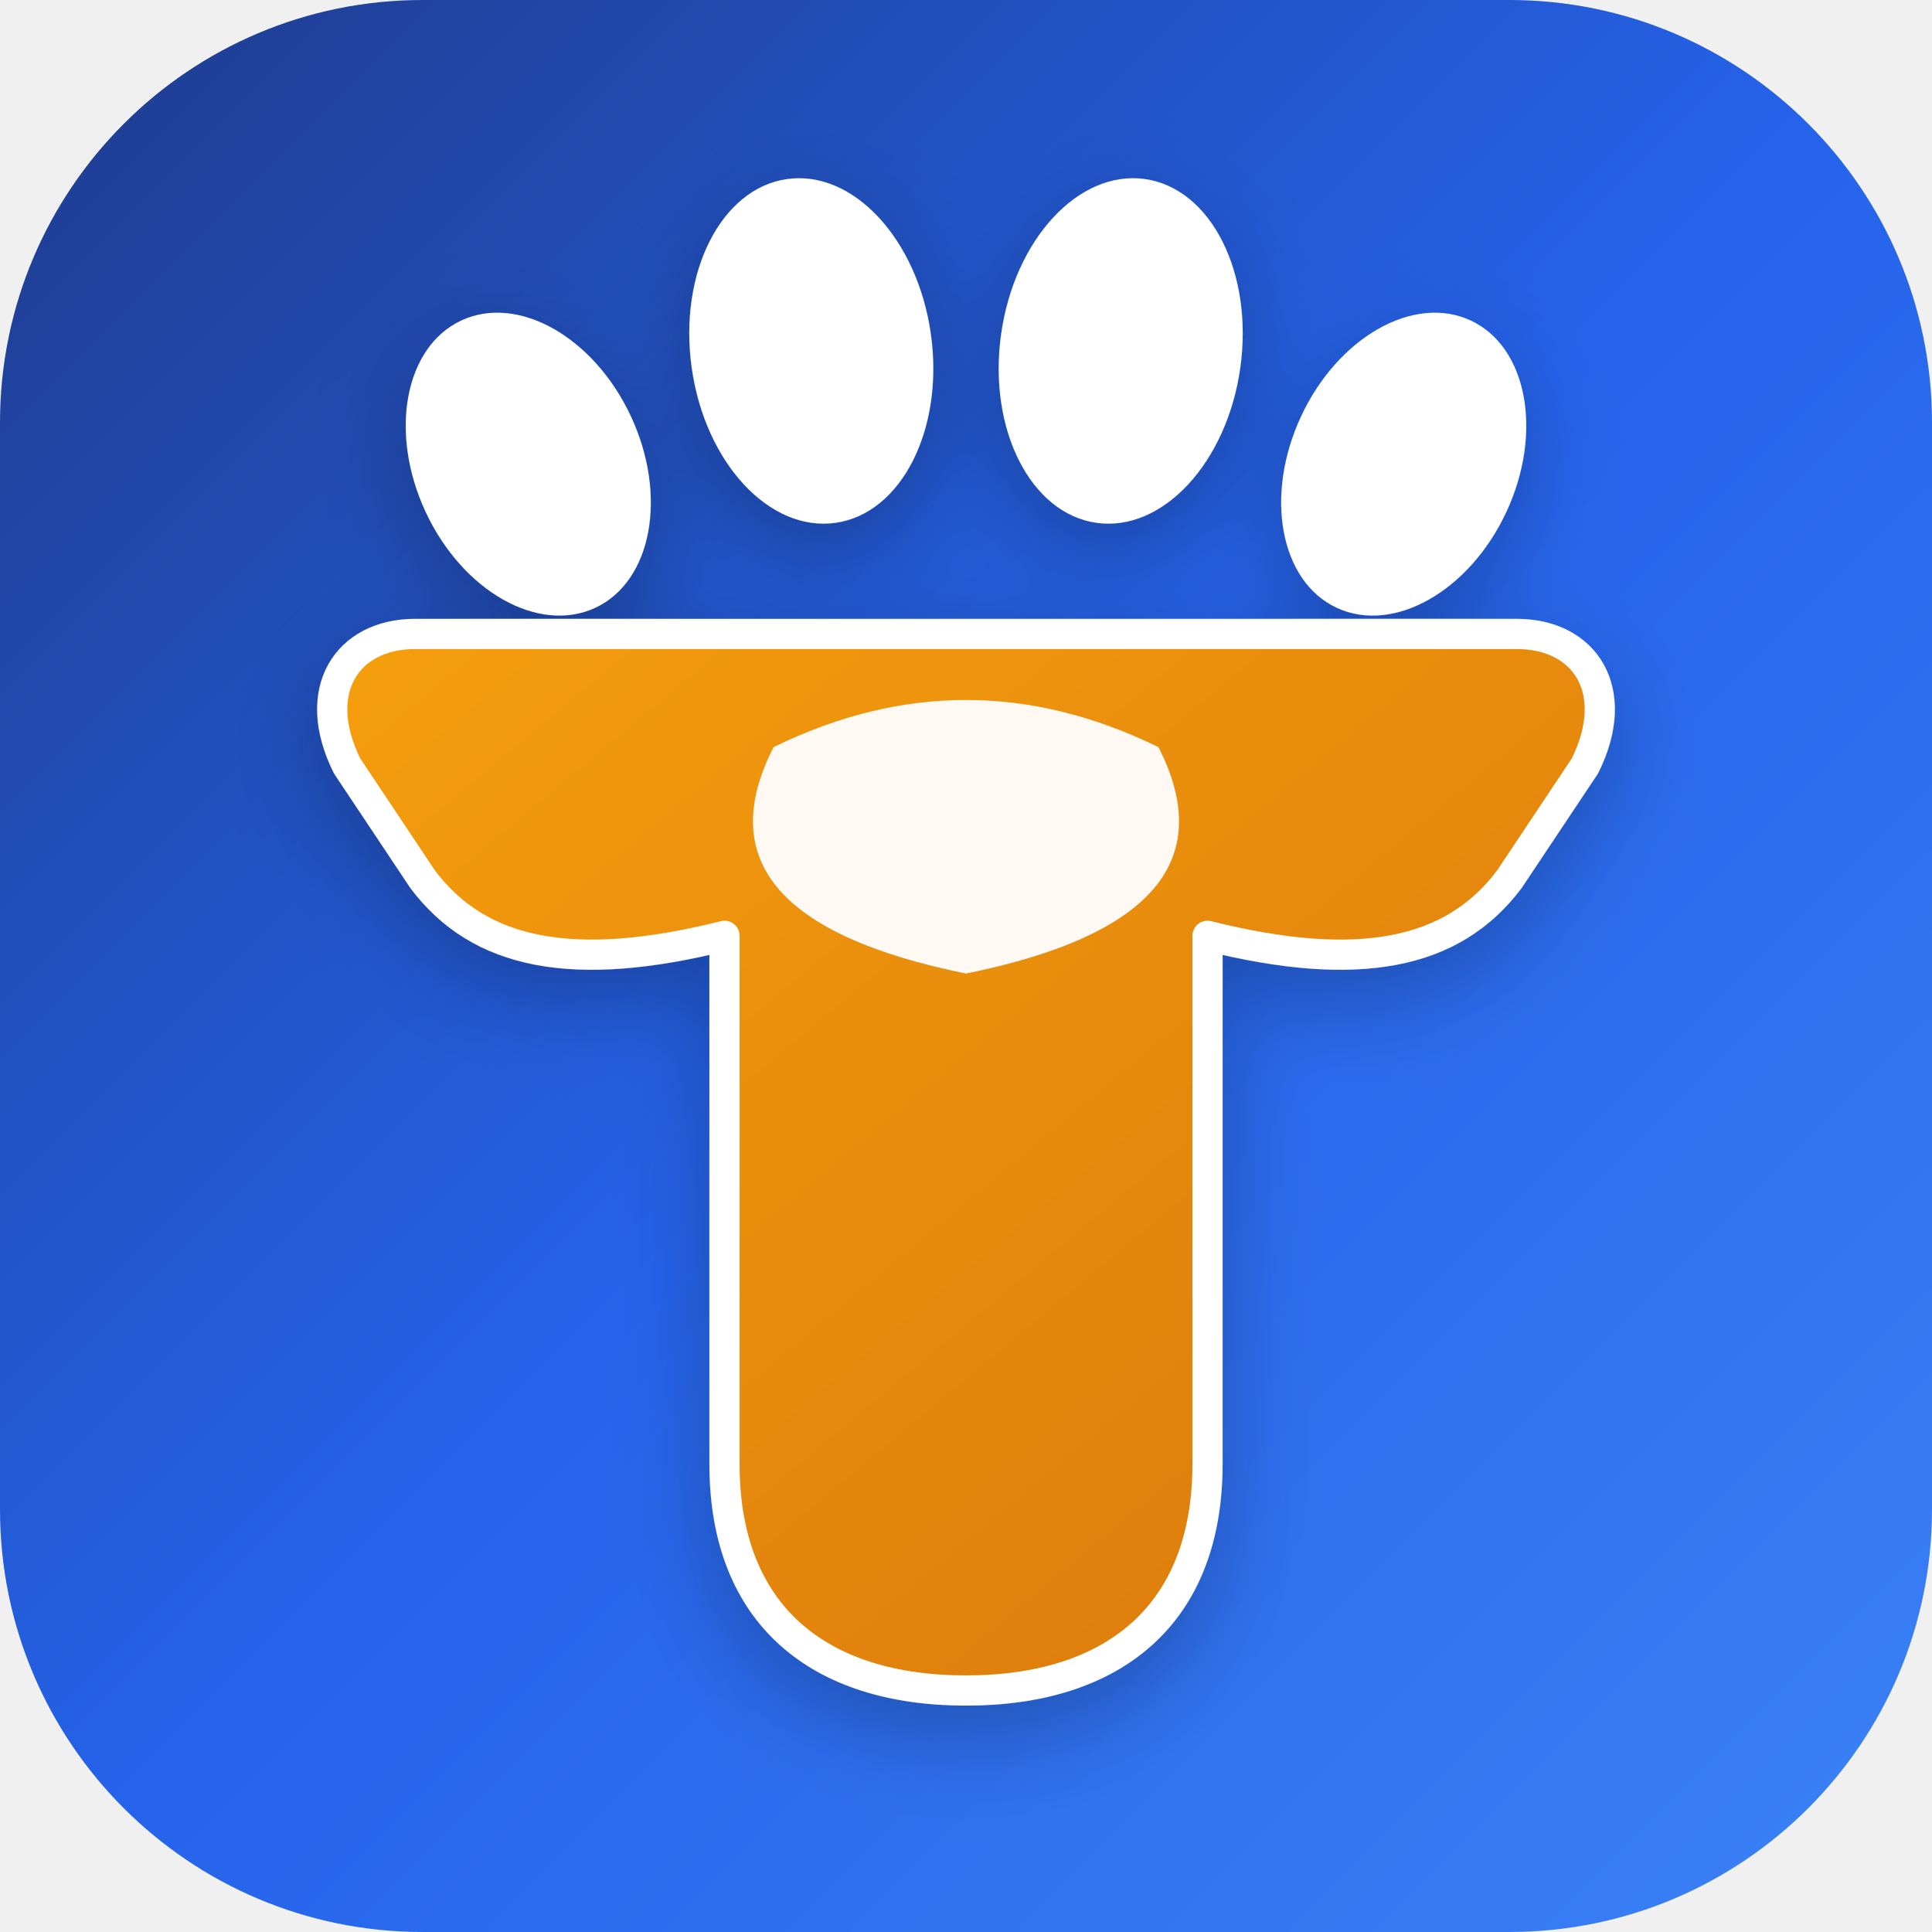
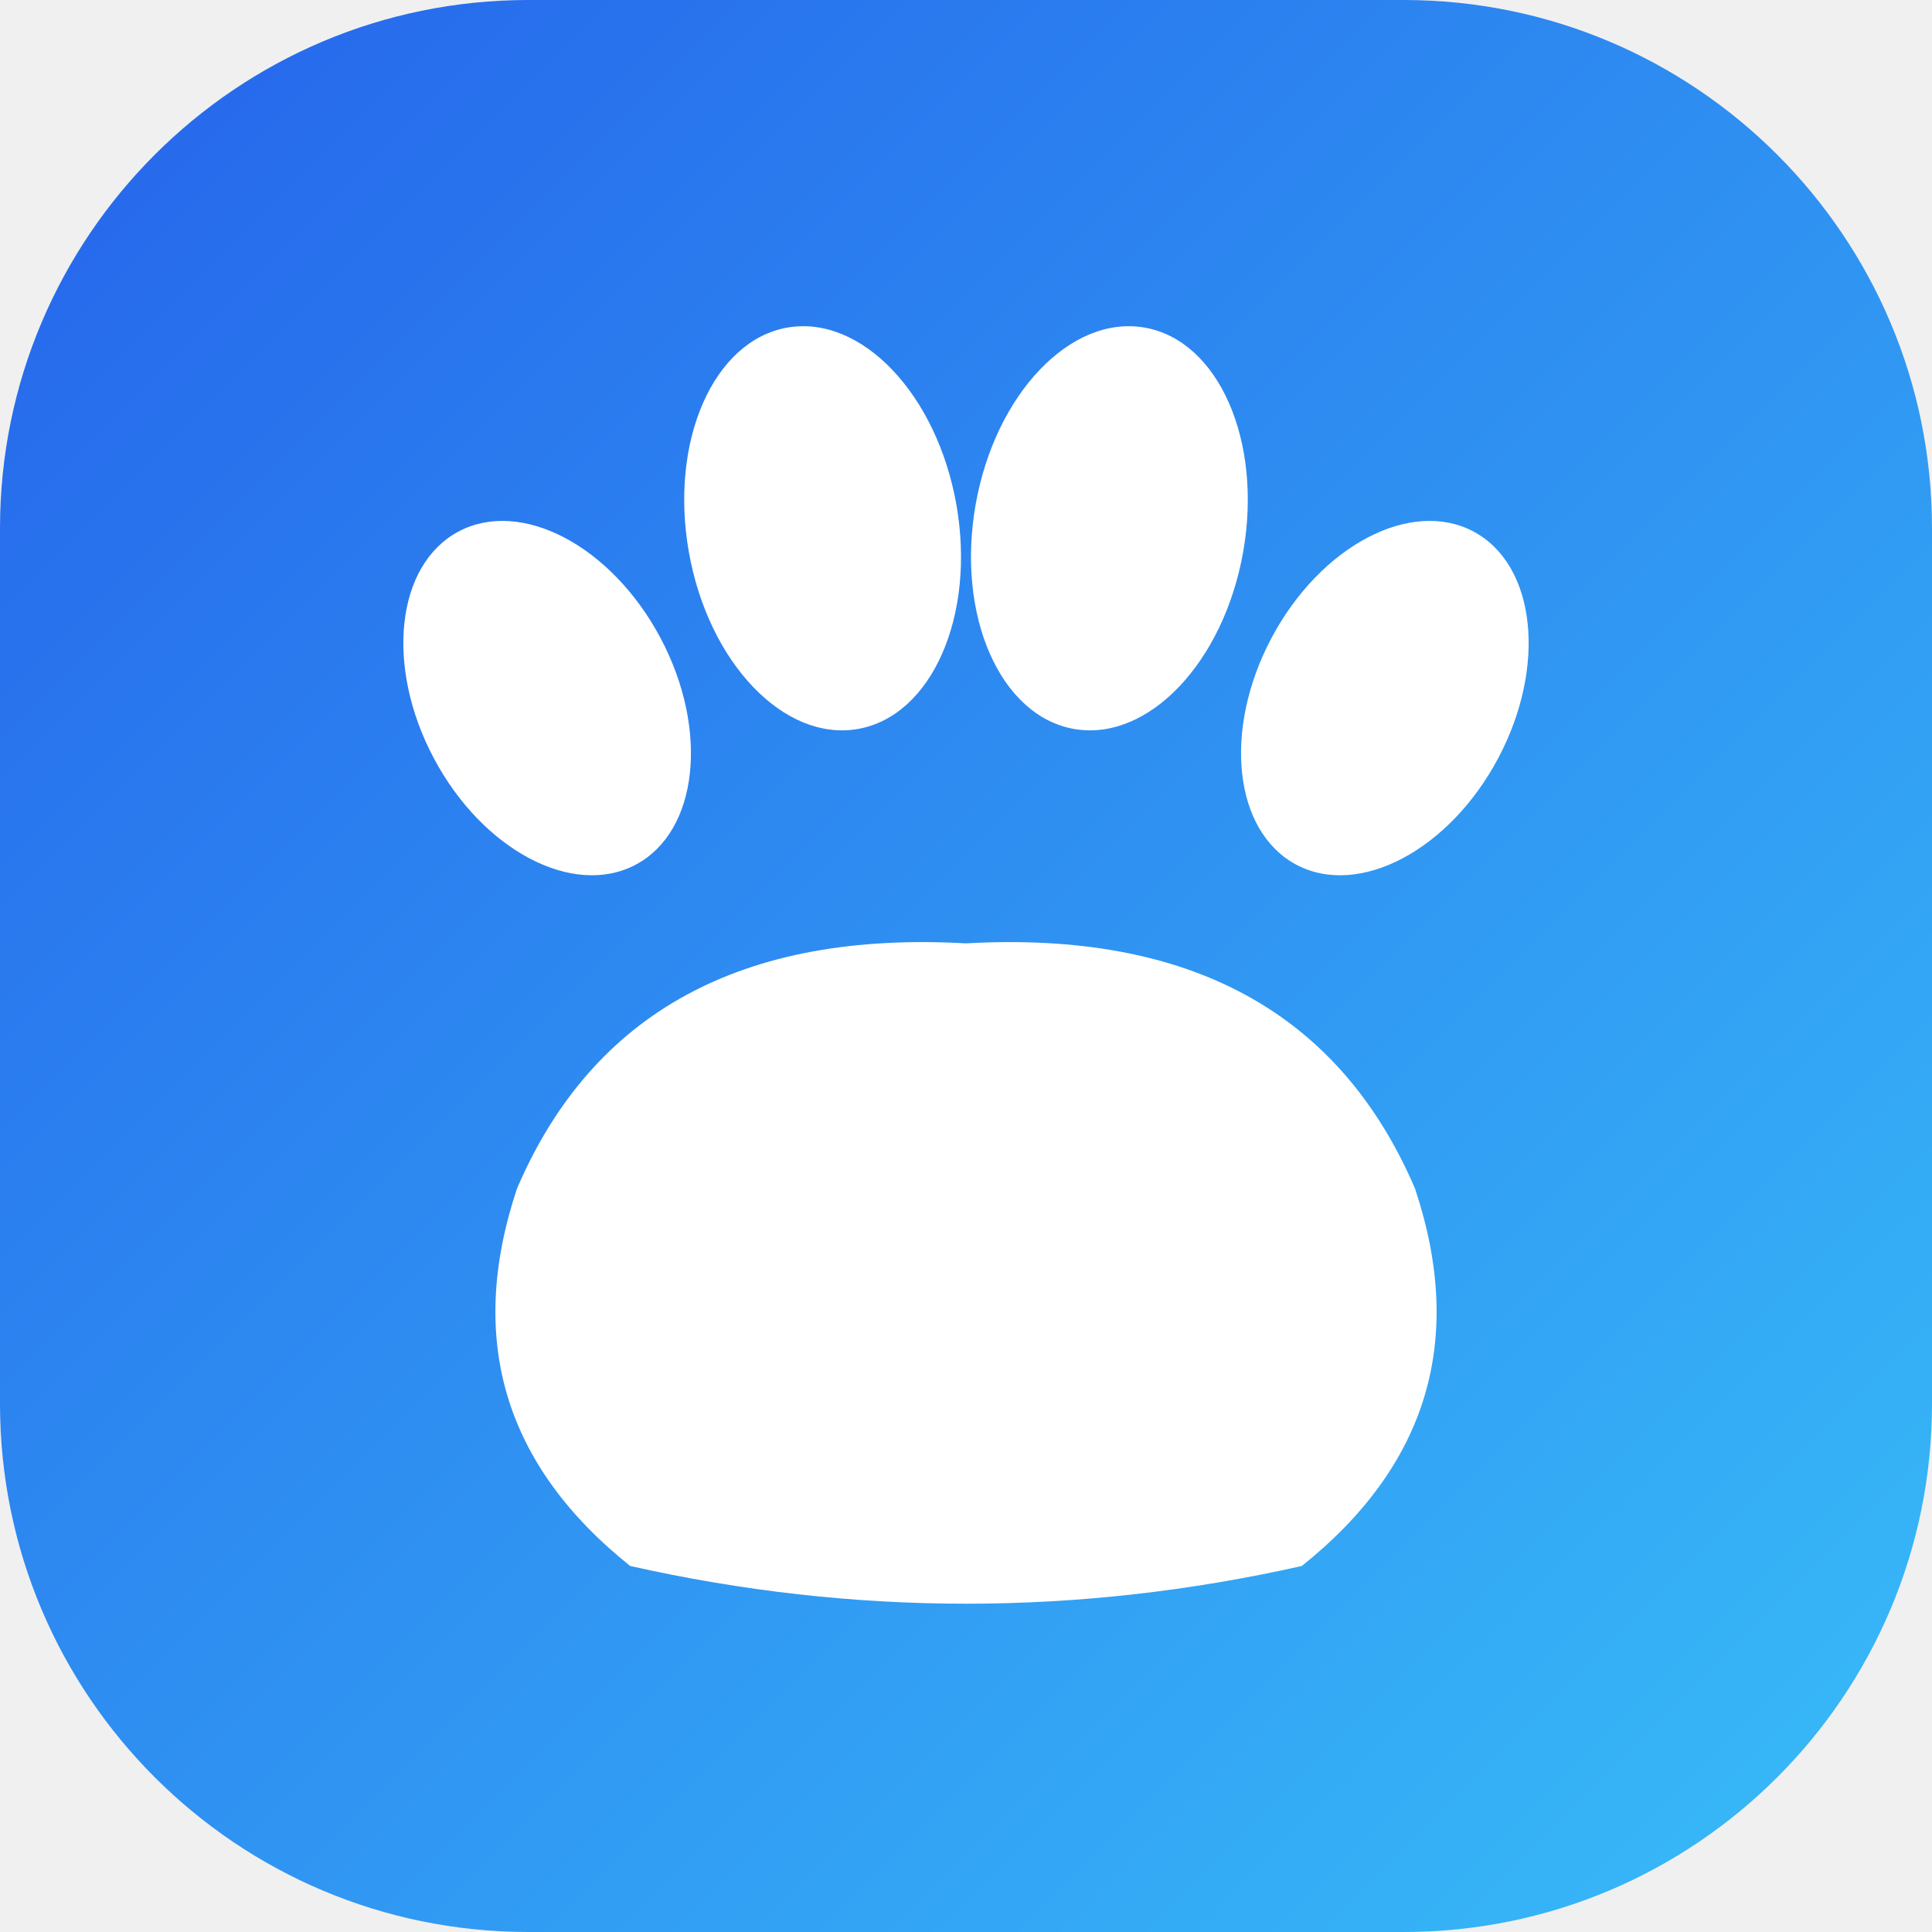
<svg xmlns="http://www.w3.org/2000/svg" viewBox="0 0 512 512" width="512" height="512">
  <defs>
-     <linearGradient id="tribunaGrad" x1="0%" y1="0%" x2="100%" y2="100%">
-       <stop offset="0%" stop-color="#1e3a8a" />
-       <stop offset="50%" stop-color="#2563eb" />
-       <stop offset="100%" stop-color="#3b82f6" />
+     <linearGradient id="blueGrad" x1="0%" y1="0%" x2="100%" y2="100%">
+       <stop offset="0%" stop-color="#2563eb" />
+       <stop offset="100%" stop-color="#38bdf8" />
    </linearGradient>
-     <linearGradient id="goldGrad" x1="0%" y1="0%" x2="100%" y2="100%">
-       <stop offset="0%" stop-color="#f59e0b" />
-       <stop offset="100%" stop-color="#d97706" />
-     </linearGradient>
-     <filter id="shadow" x="-10%" y="-10%" width="120%" height="120%">
-       <feDropShadow dx="0" dy="8" stdDeviation="12" flood-color="#000000" flood-opacity="0.25" />
-     </filter>
  </defs>
-   <rect width="512" height="512" rx="112" fill="url(#tribunaGrad)" />
-   <g transform="translate(0, 8)" filter="url(#shadow)">
-     <ellipse cx="140" cy="115" rx="30" ry="42" fill="#ffffff" transform="rotate(-25 140 115)" />
-     <ellipse cx="215" cy="85" rx="32" ry="46" fill="#ffffff" transform="rotate(-8 215 85)" />
-     <ellipse cx="297" cy="85" rx="32" ry="46" fill="#ffffff" transform="rotate(8 297 85)" />
-     <ellipse cx="372" cy="115" rx="30" ry="42" fill="#ffffff" transform="rotate(25 372 115)" />
-     <path d="M 110 160 L 402 160 C 420 160, 430 175, 420 195 L 400 225 C 385 245, 360 250, 320 240 L 320 380 C 320 420, 295 440, 256 440 C 217 440, 192 420, 192 380 L 192 240 C 152 250, 127 245, 112 225 L 92 195 C 82 175, 92 160, 110 160 Z" fill="url(#goldGrad)" stroke="#ffffff" stroke-width="8" stroke-linejoin="round" />
-     <path d="M 205 190 Q 256 165 307 190 Q 330 235 256 250 Q 182 235 205 190 Z" fill="#ffffff" opacity="0.95" />
+   <rect width="512" height="512" rx="140" fill="url(#blueGrad)" />
+   <g fill="#ffffff" transform="translate(0, 10)">
+     <ellipse cx="145" cy="175" rx="34" ry="50" transform="rotate(-28 145 175)" />
+     <ellipse cx="218" cy="130" rx="36" ry="54" transform="rotate(-10 218 130)" />
+     <ellipse cx="294" cy="130" rx="36" ry="54" transform="rotate(10 294 130)" />
+     <ellipse cx="367" cy="175" rx="34" ry="50" transform="rotate(28 367 175)" />
+     <path d="M 256 240 Q 345 235 375 305 Q 395 365 345 405 Q 256 425 167 405 Q 117 365 137 305 Q 167 235 256 240 Z" />
  </g>
</svg>
